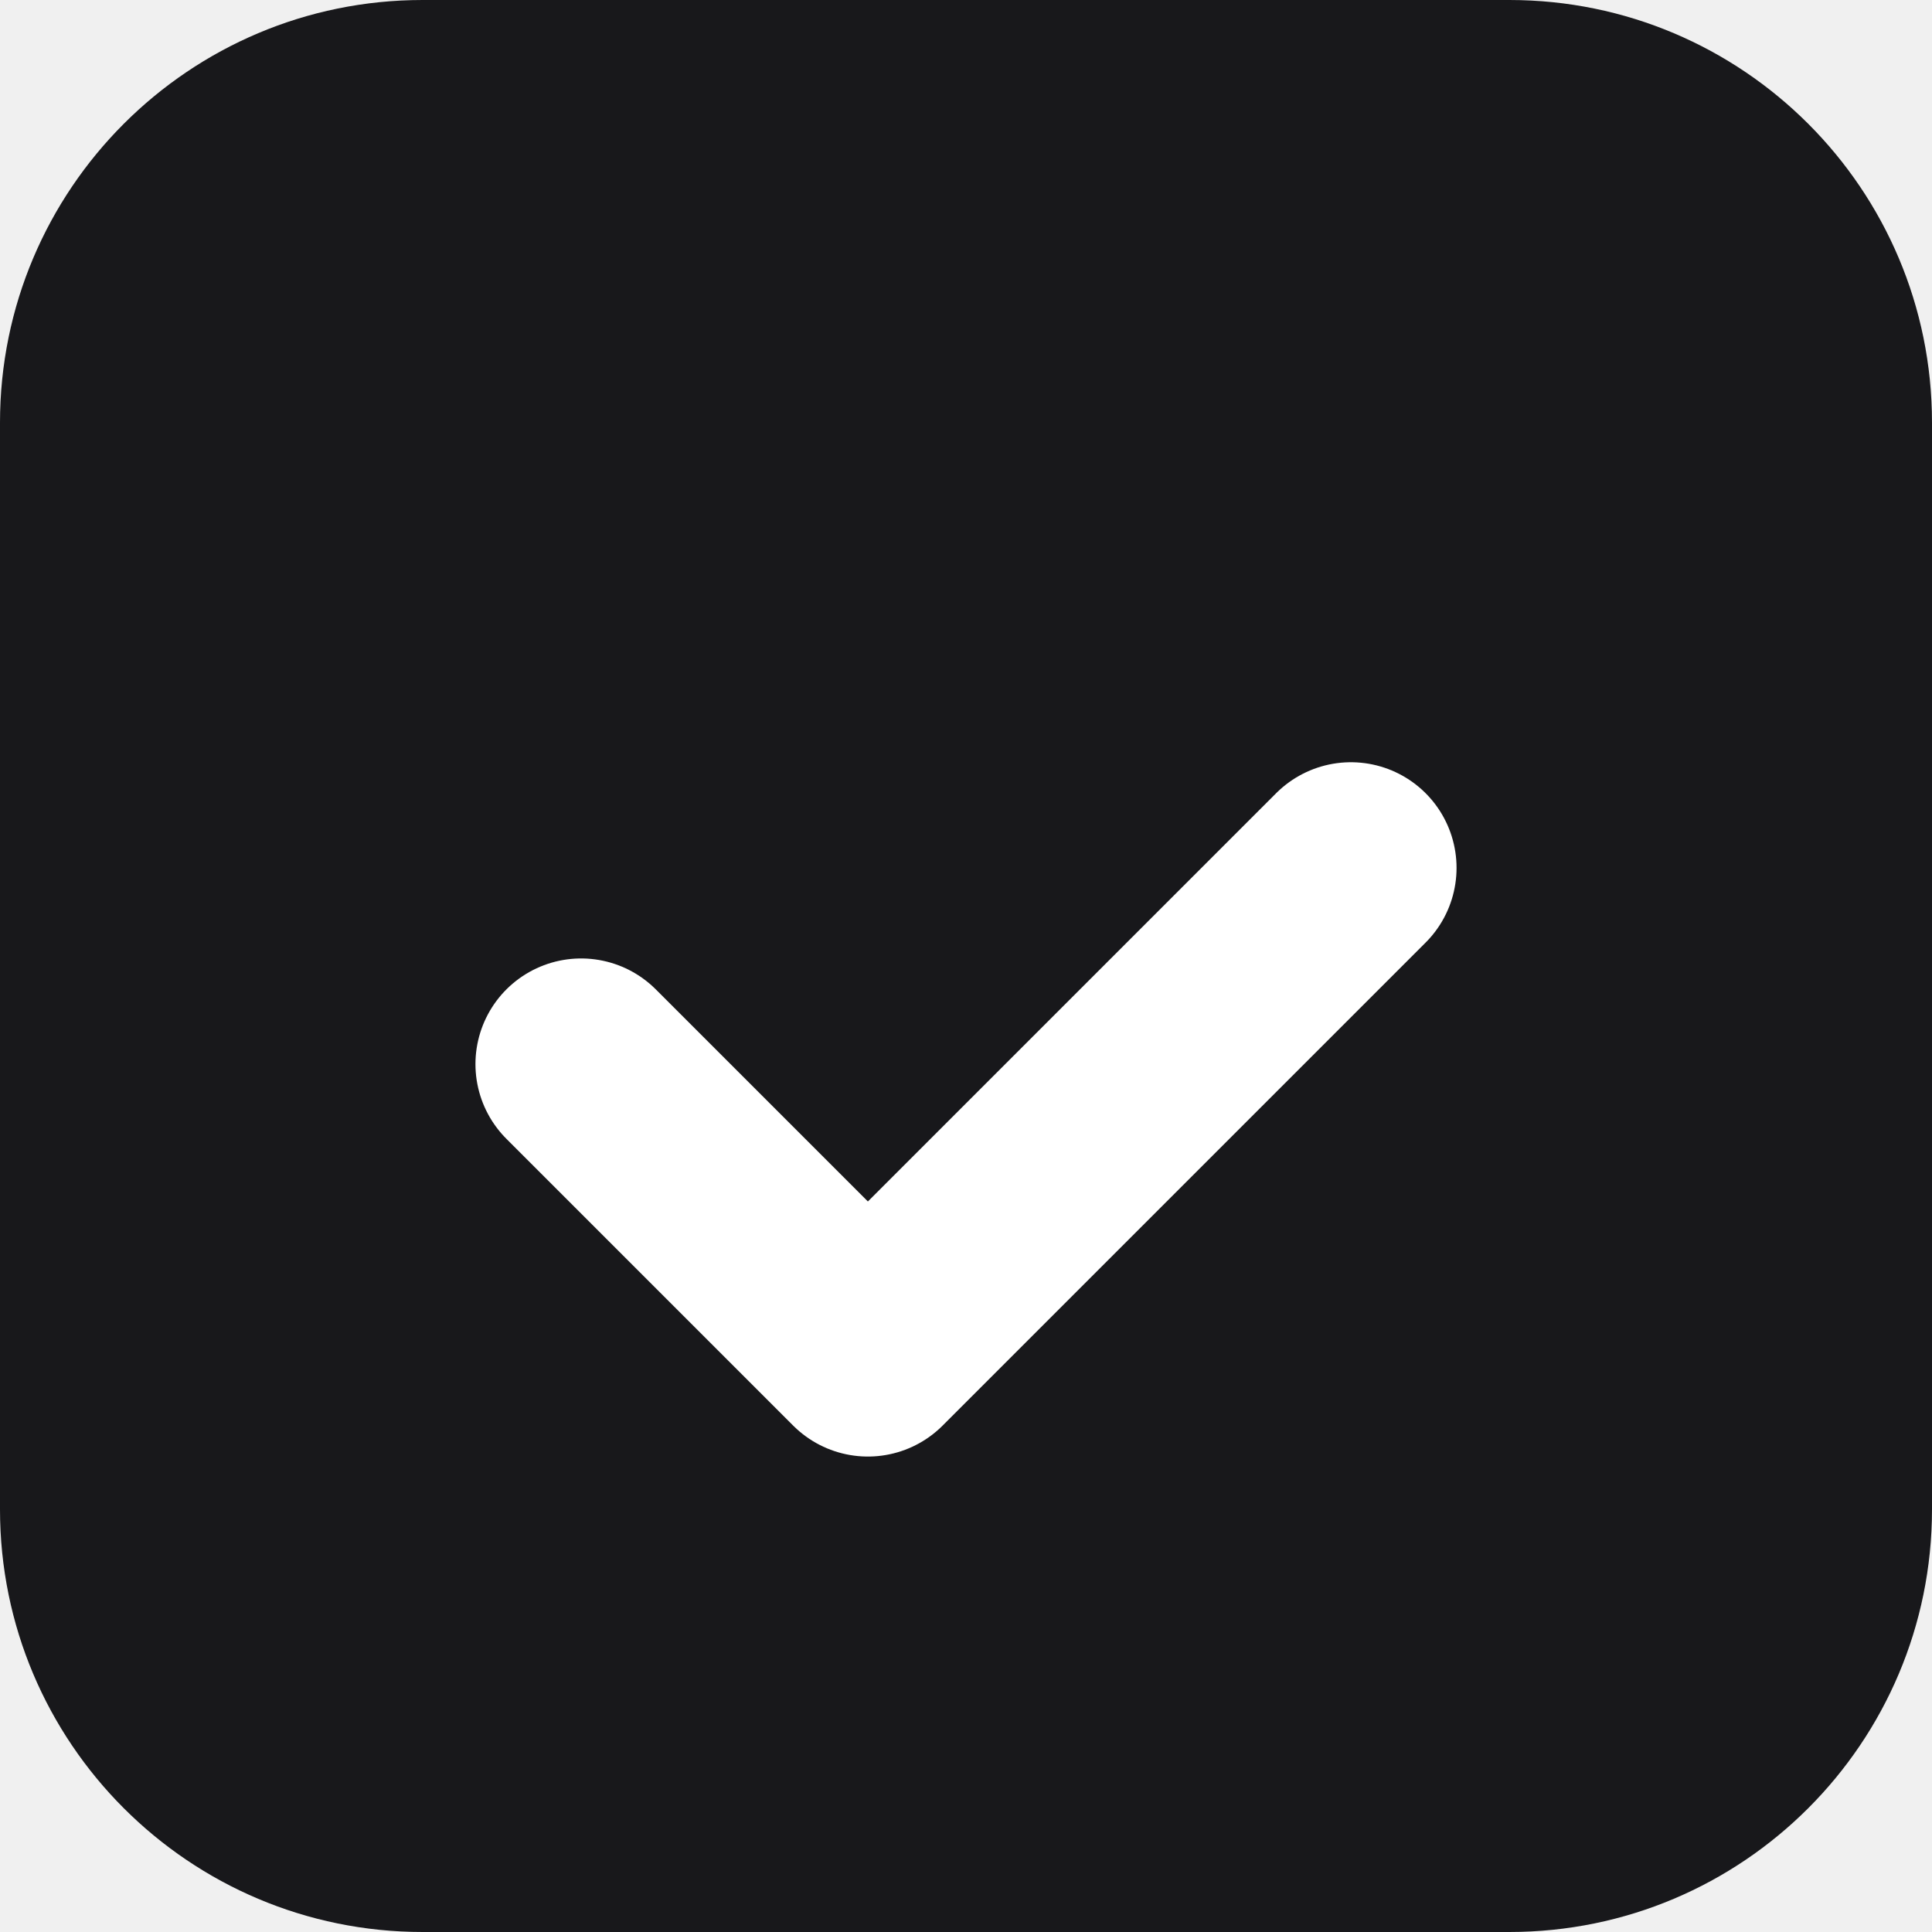
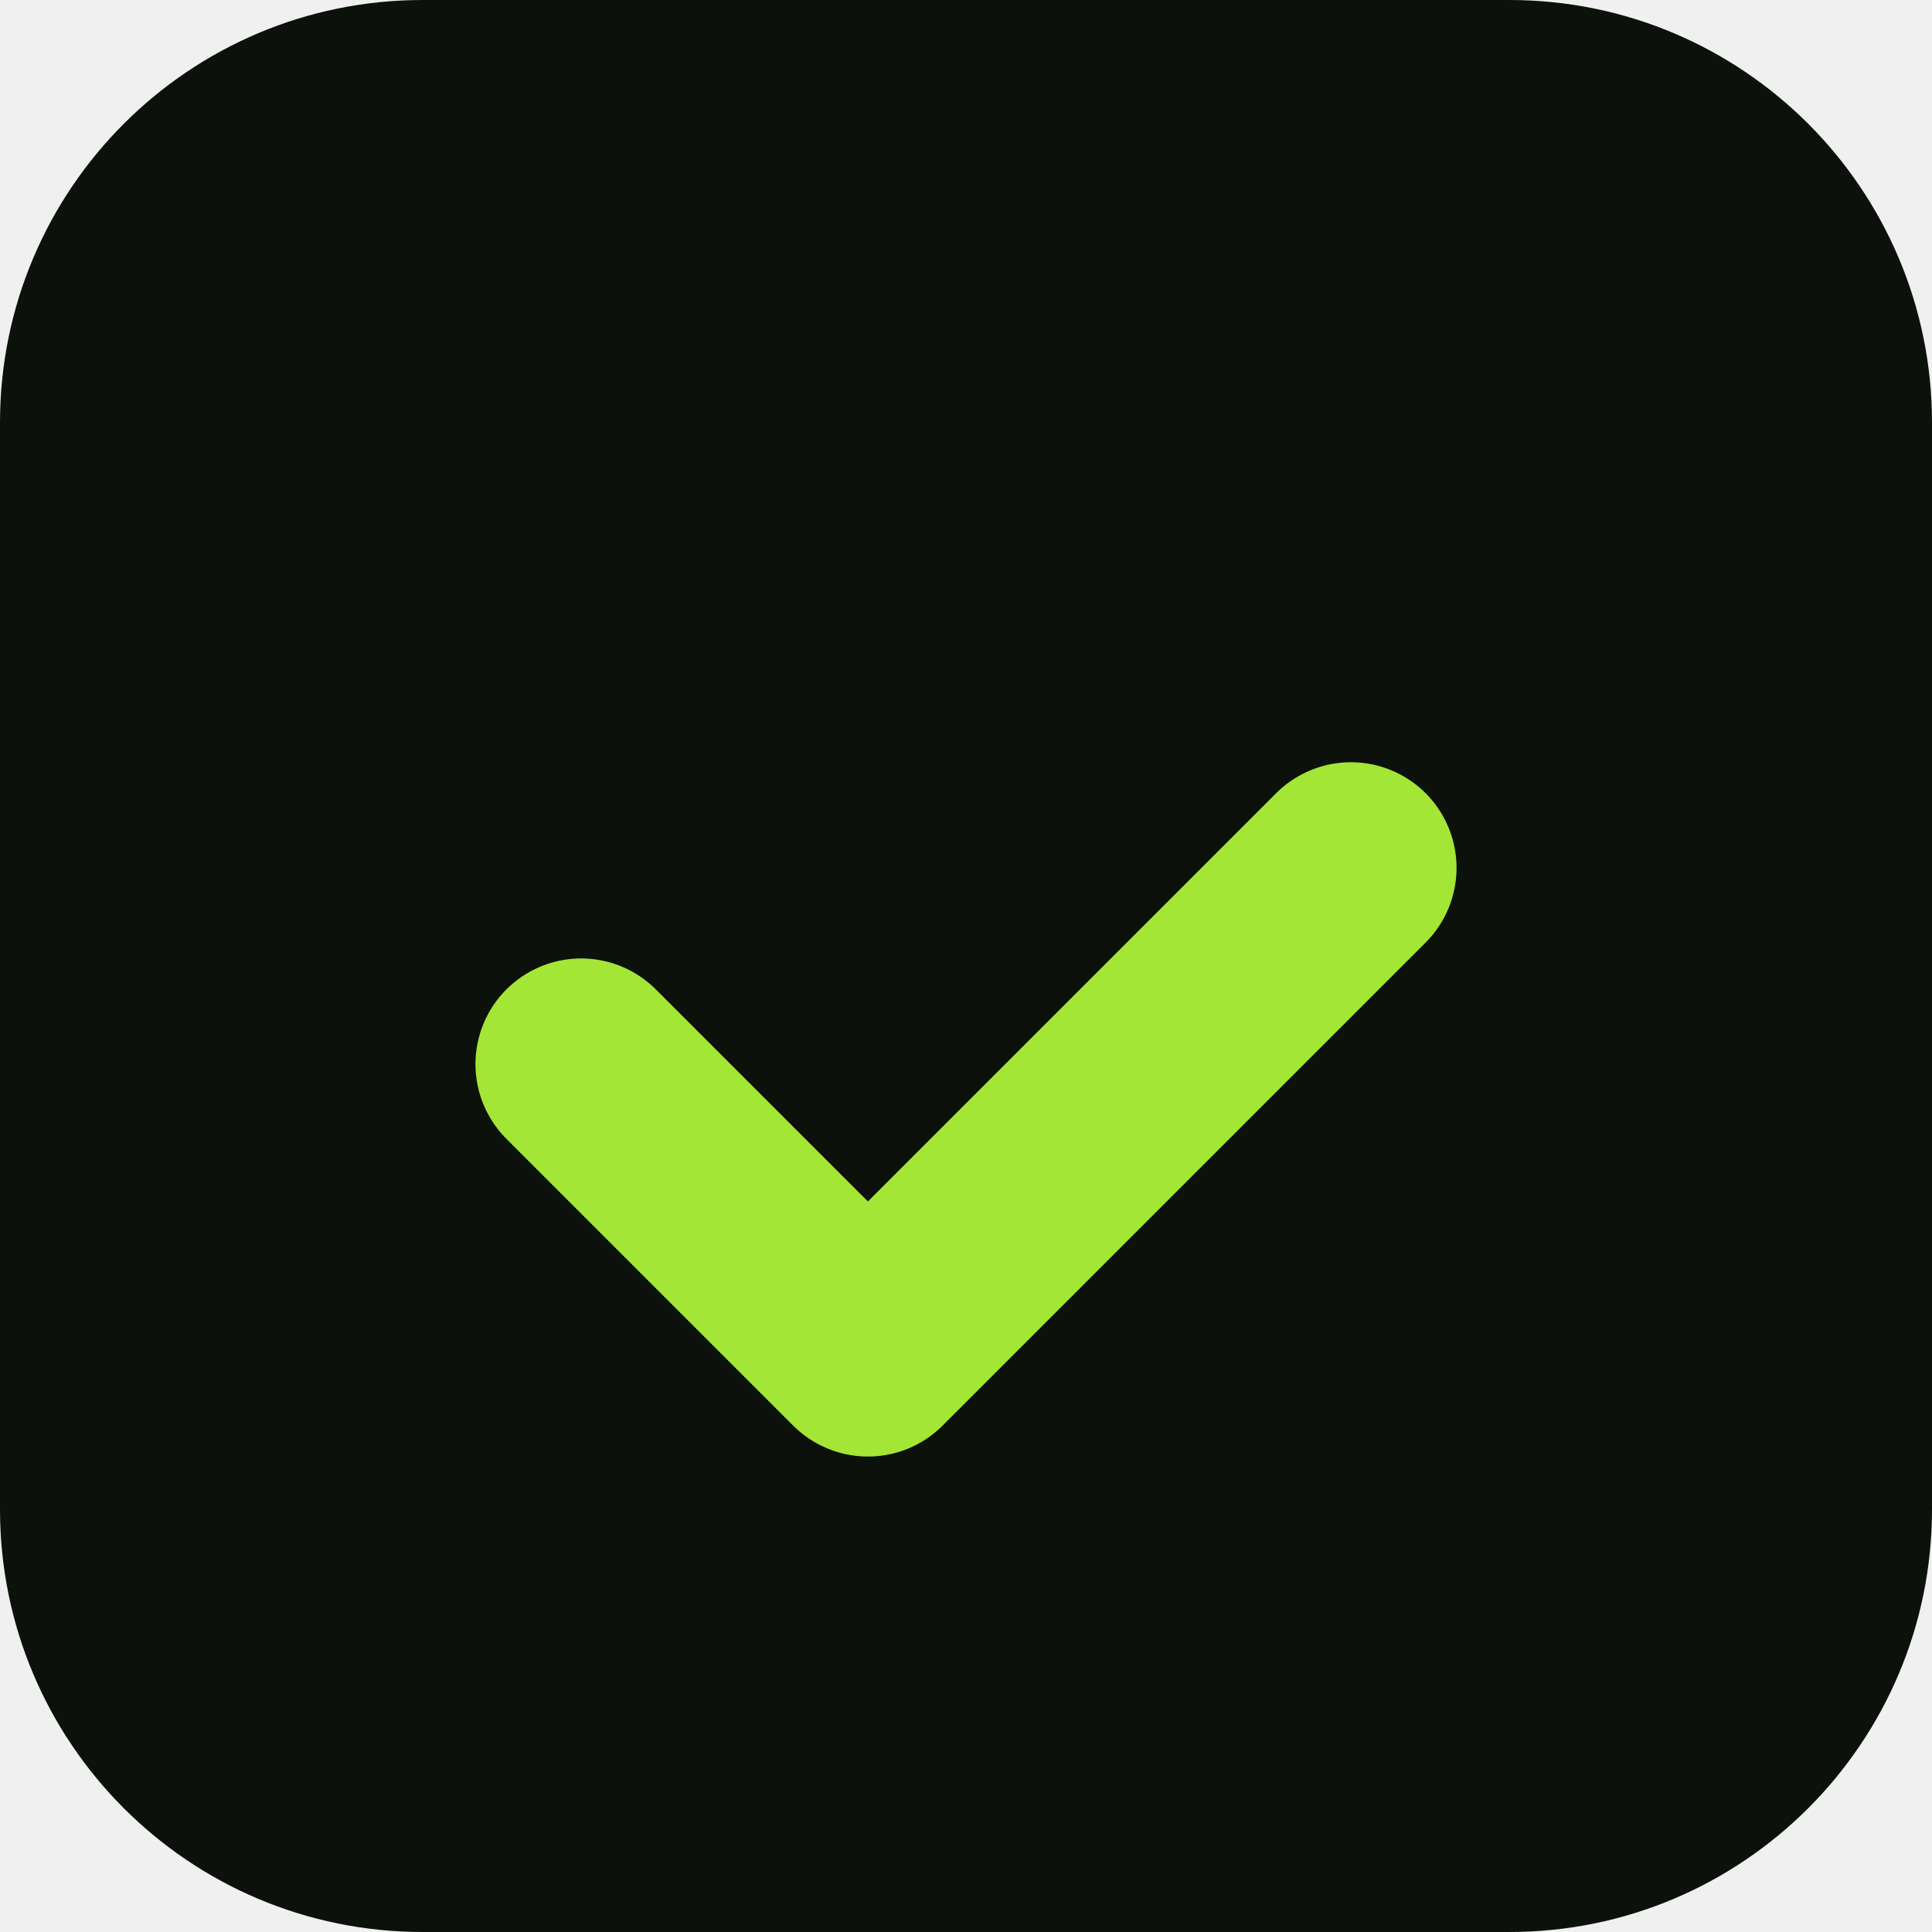
<svg xmlns="http://www.w3.org/2000/svg" viewBox="0 0 512 512">
-   <rect width="512" height="512" rx="112" fill="#18181b" />
-   <path d="M154 282l76 76 128-128" stroke="#fff" stroke-width="56" fill="none" stroke-linecap="round" stroke-linejoin="round" />
+   <rect width="512" height="512" rx="112" fill="#0c110c" />
+   <path d="M154 282l76 76 128-128" stroke="#a3e635" stroke-width="56" fill="none" stroke-linecap="round" stroke-linejoin="round" />
</svg>
